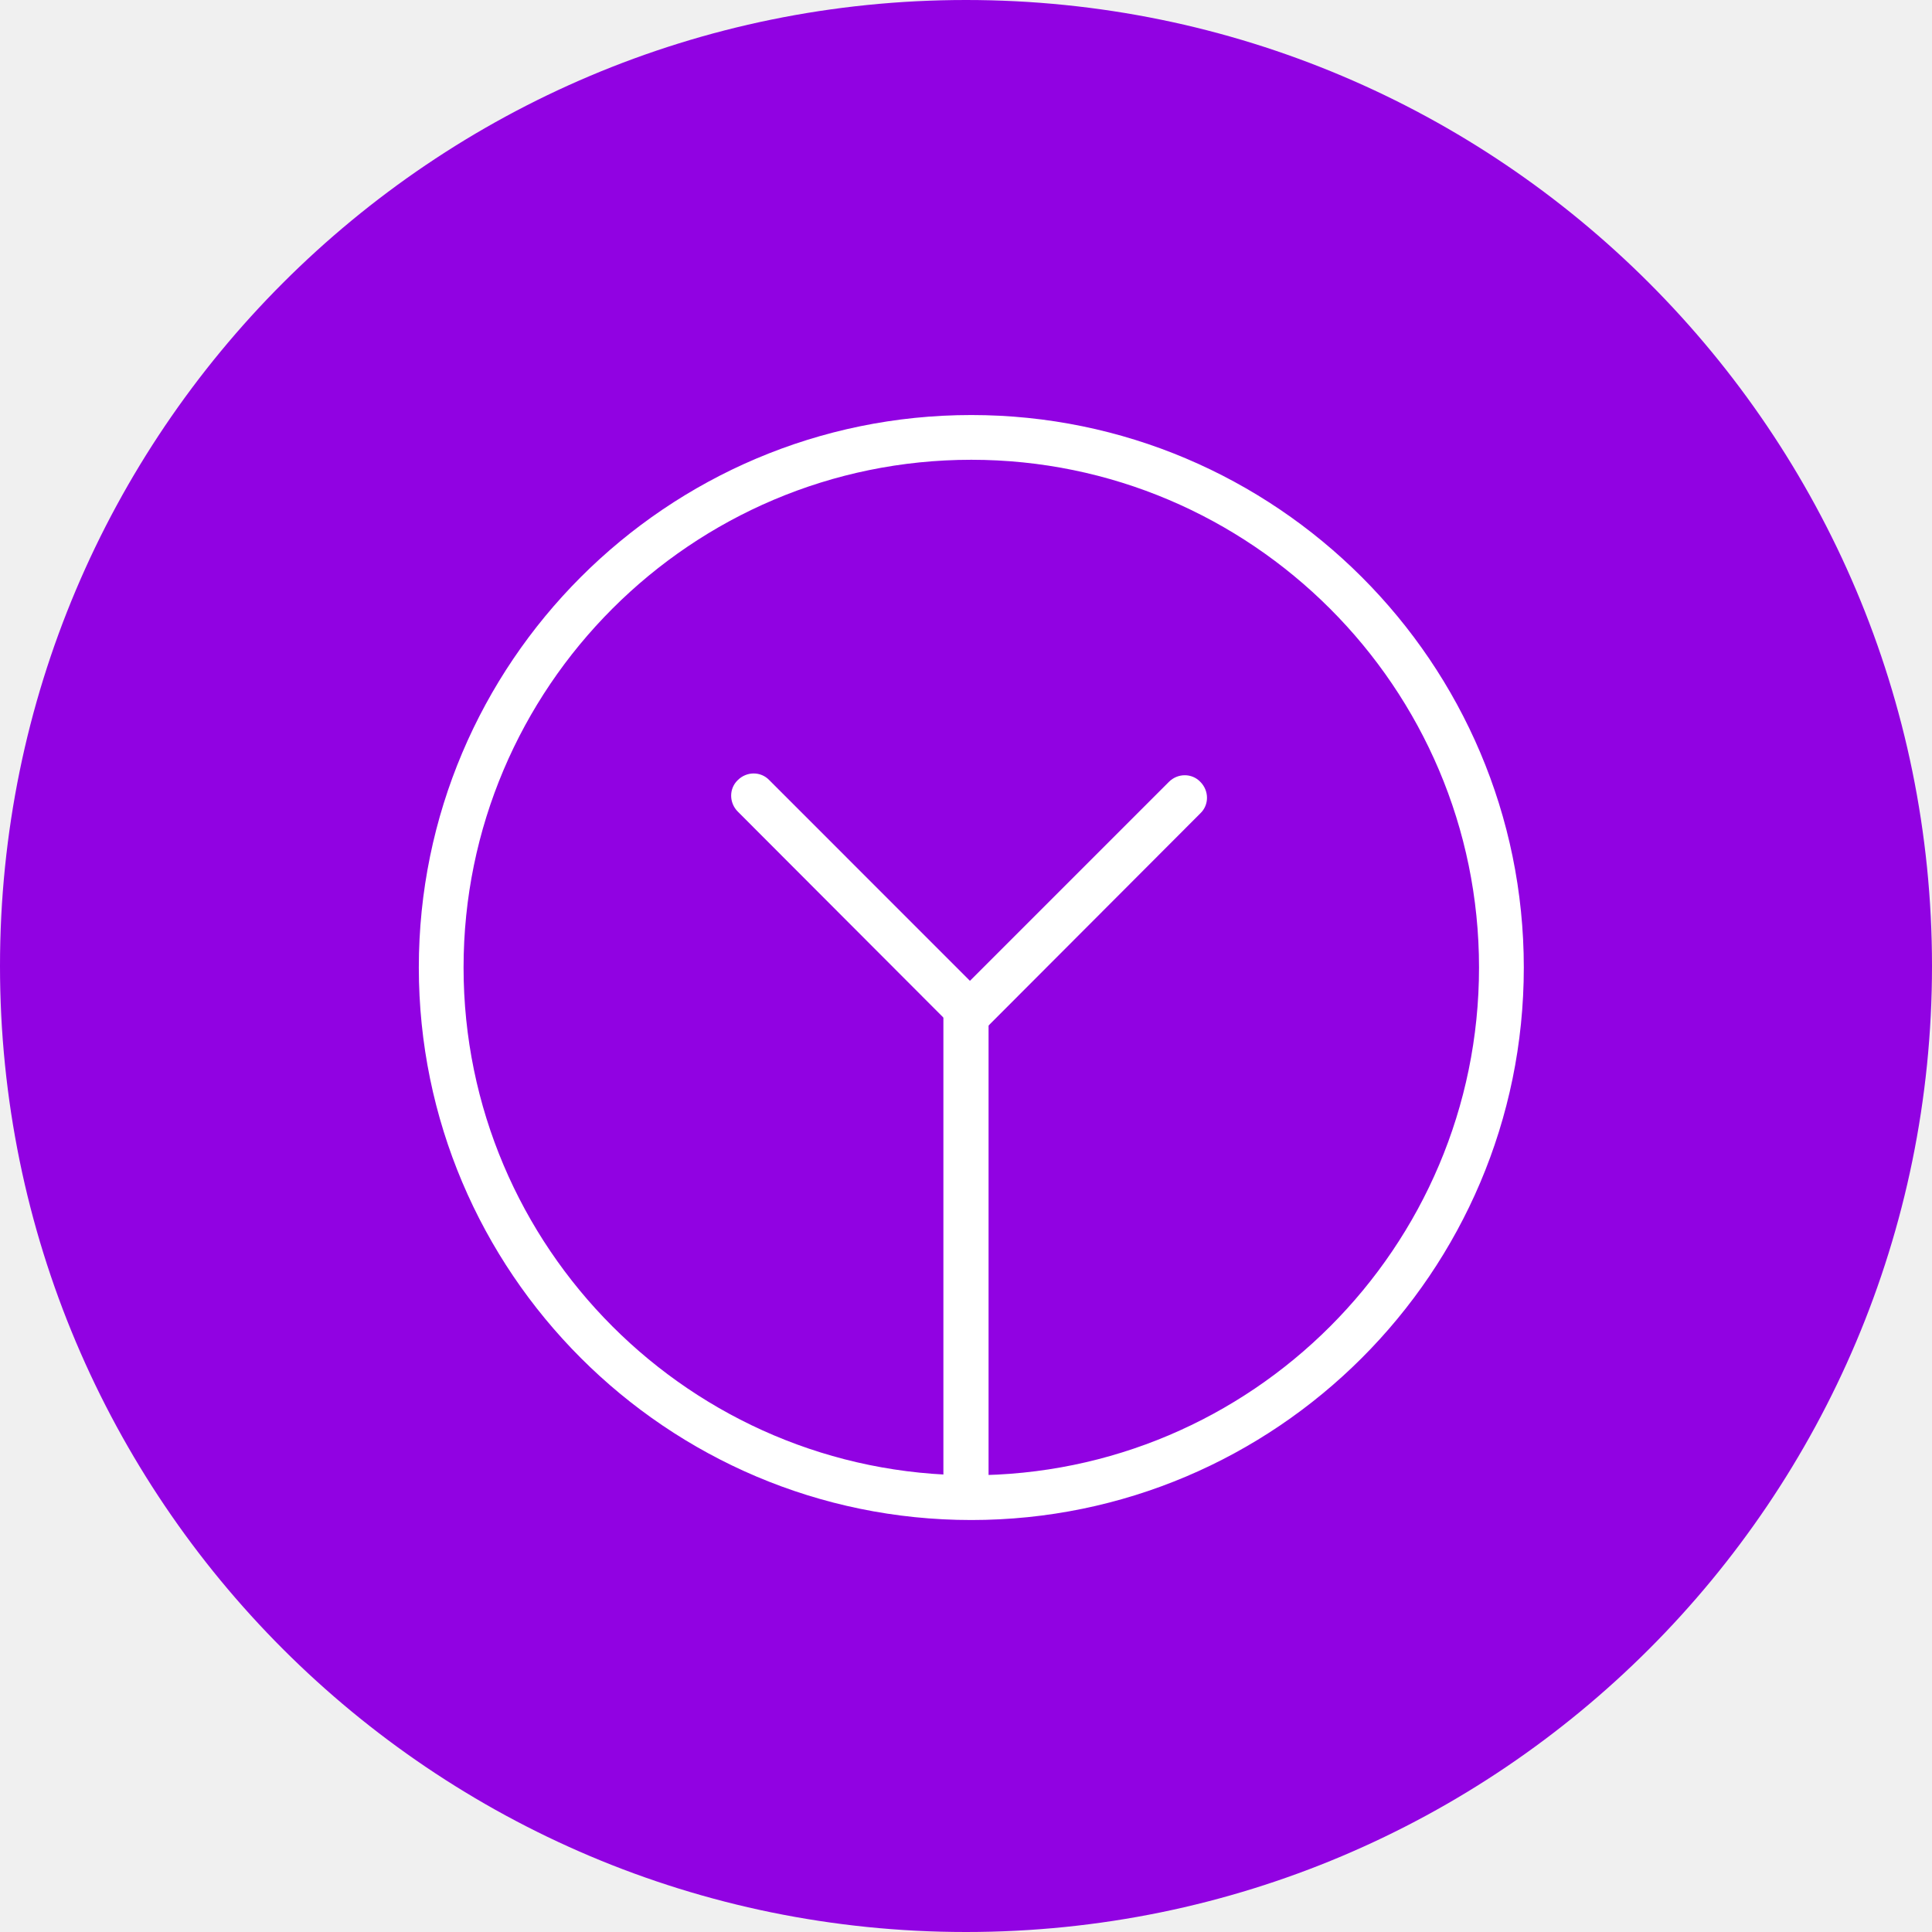
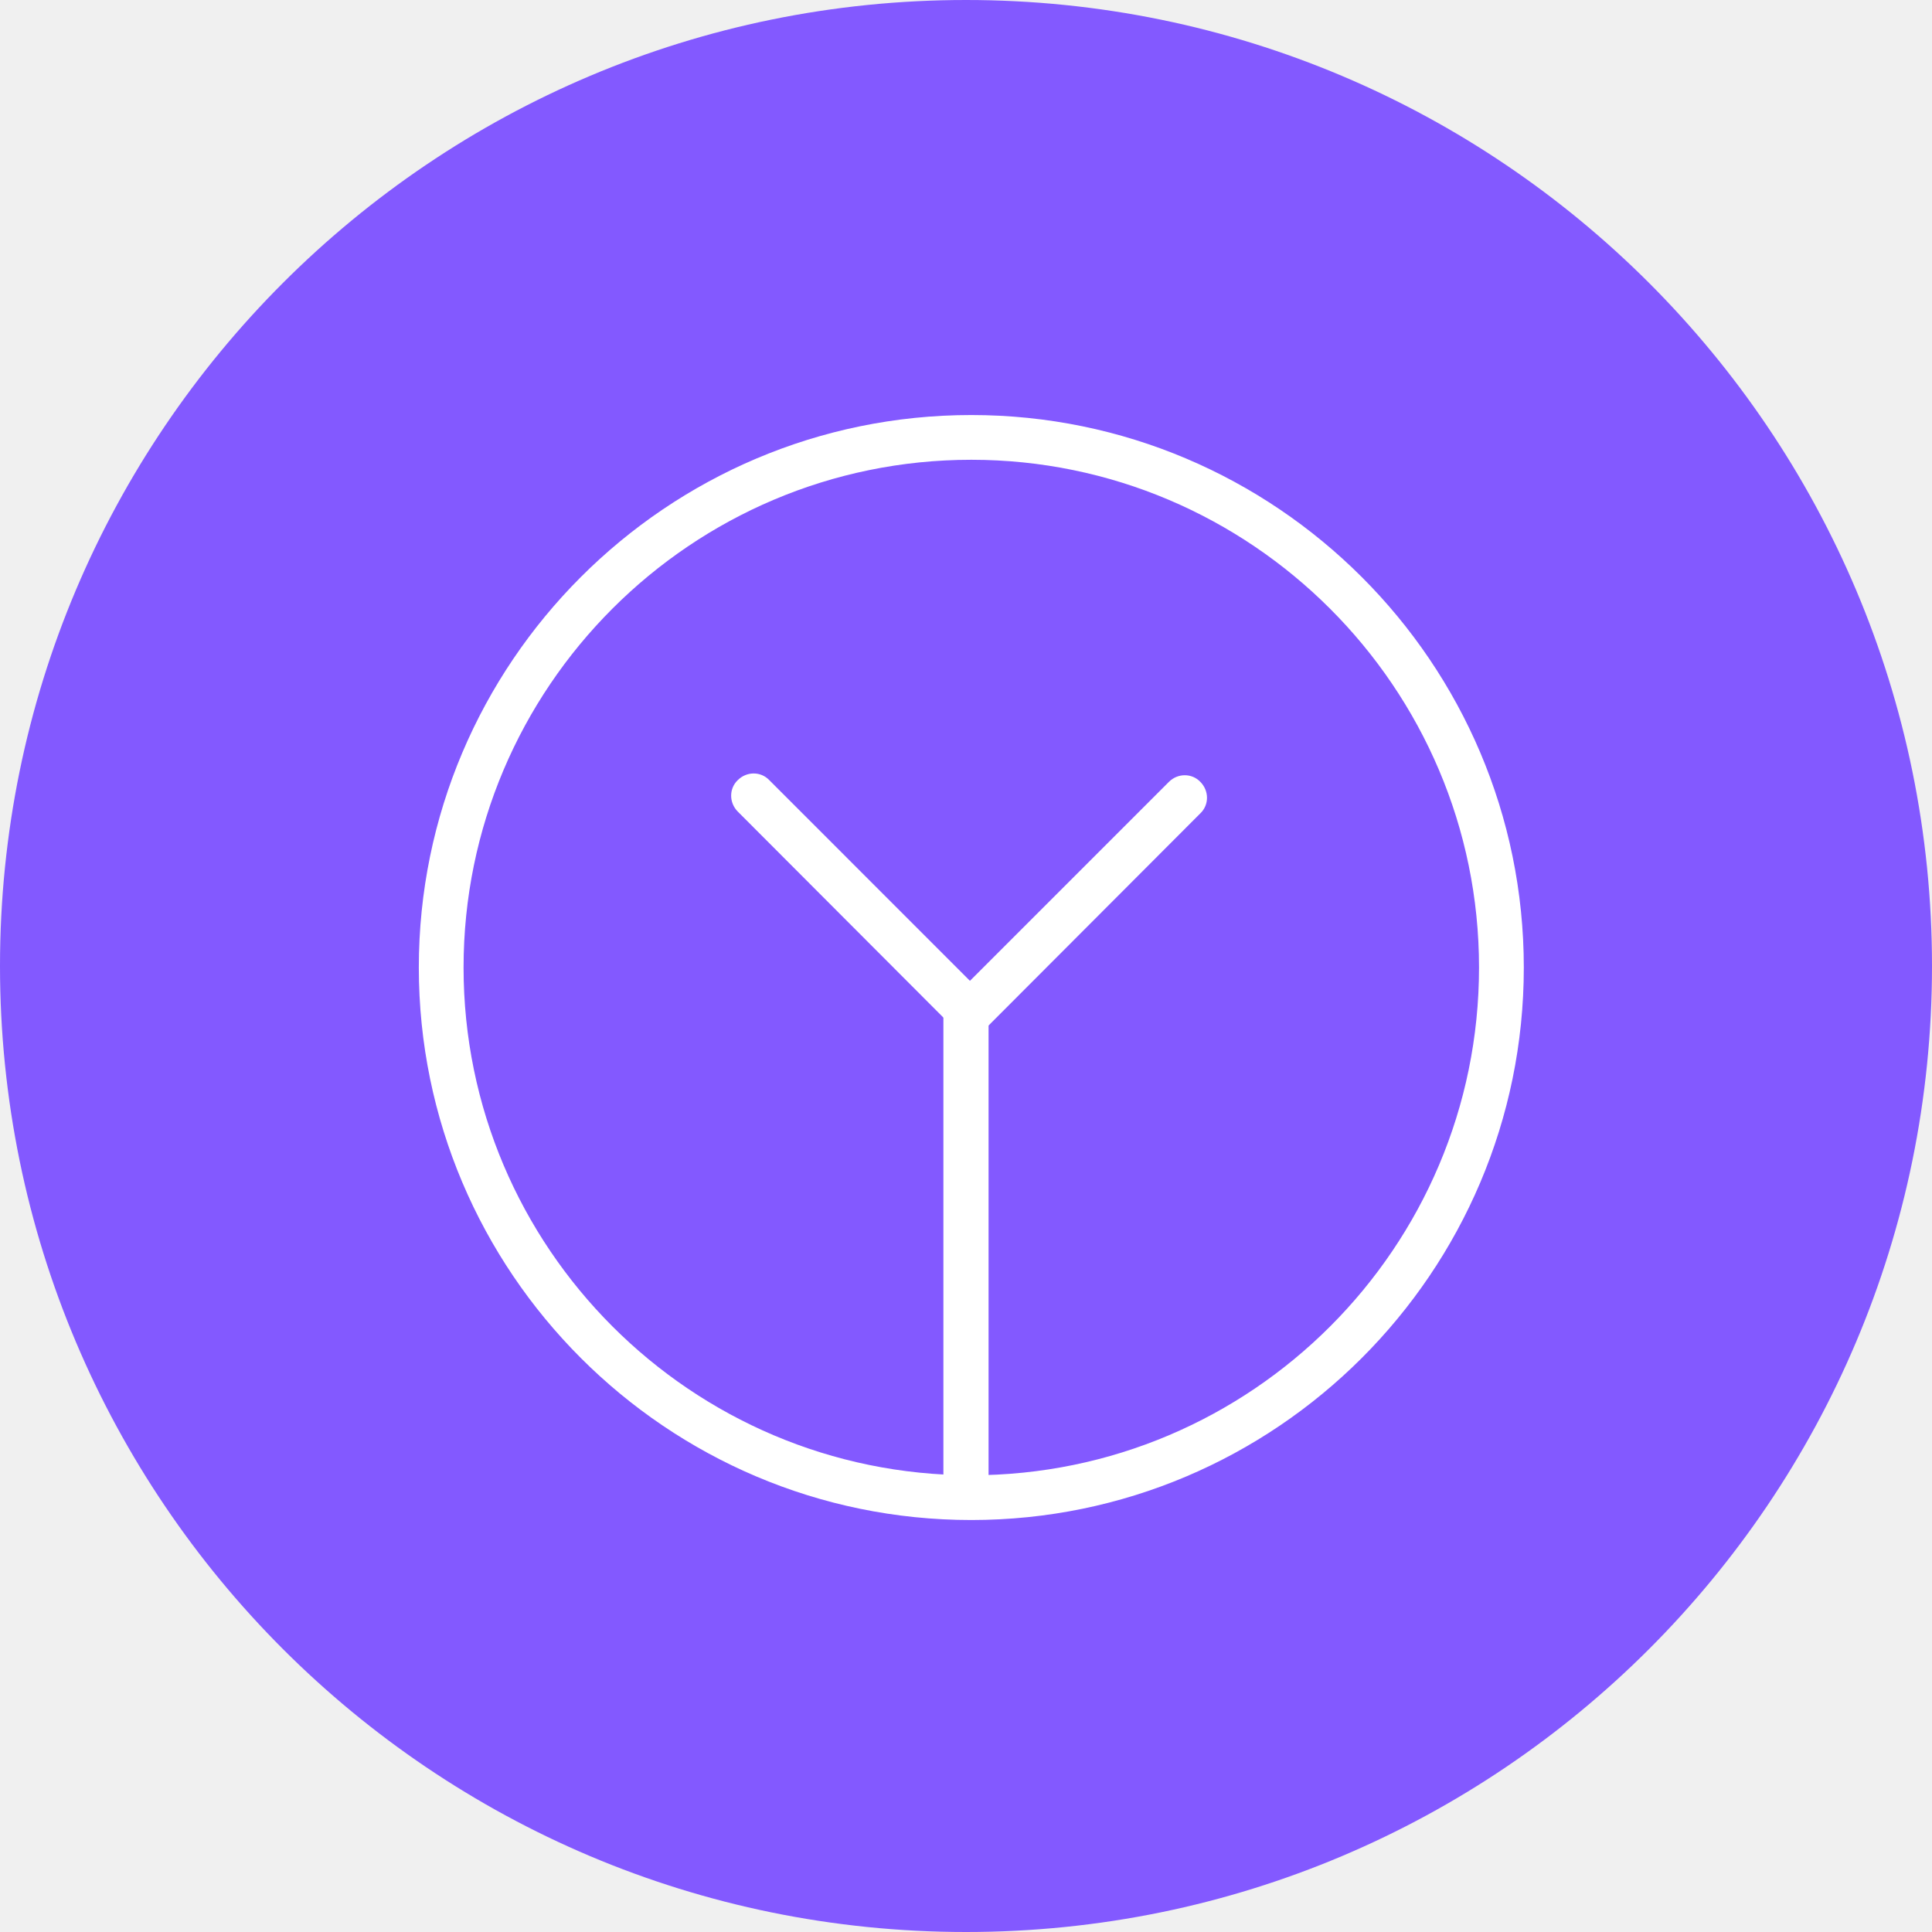
<svg xmlns="http://www.w3.org/2000/svg" width="50" height="50" viewBox="0 0 50 50" fill="none">
-   <rect width="50" height="50" rx="25" fill="#9102E2" />
+   <rect width="50" height="50" rx="25" fill="#8359FF" />
  <path d="M25.137 39.338C17.248 39.338 10.839 32.917 10.839 25.039C10.839 17.162 17.248 10.741 25.137 10.741C33.015 10.741 39.436 17.151 39.436 25.04C39.436 32.929 33.015 39.338 25.137 39.338ZM25.137 11.899C17.89 11.899 11.997 17.793 11.997 25.039C11.997 32.286 17.891 38.18 25.137 38.18C32.384 38.18 38.277 32.286 38.277 25.039C38.277 17.793 32.372 11.899 25.137 11.899Z" fill="white" />
  <path d="M25.102 27.023L19.094 21.004C18.865 20.774 18.865 20.407 19.094 20.189C19.324 19.96 19.69 19.96 19.908 20.189L25.102 25.384L30.251 20.235C30.48 20.006 30.847 20.006 31.065 20.235C31.294 20.465 31.294 20.831 31.065 21.049L25.102 27.023Z" fill="white" />
  <path d="M25 39.189C24.679 39.189 24.415 38.925 24.415 38.604V26.106C24.415 25.785 24.679 25.521 25 25.521C25.321 25.521 25.584 25.785 25.584 26.106V38.616C25.584 38.925 25.321 39.189 25 39.189Z" fill="white" />
</svg>
